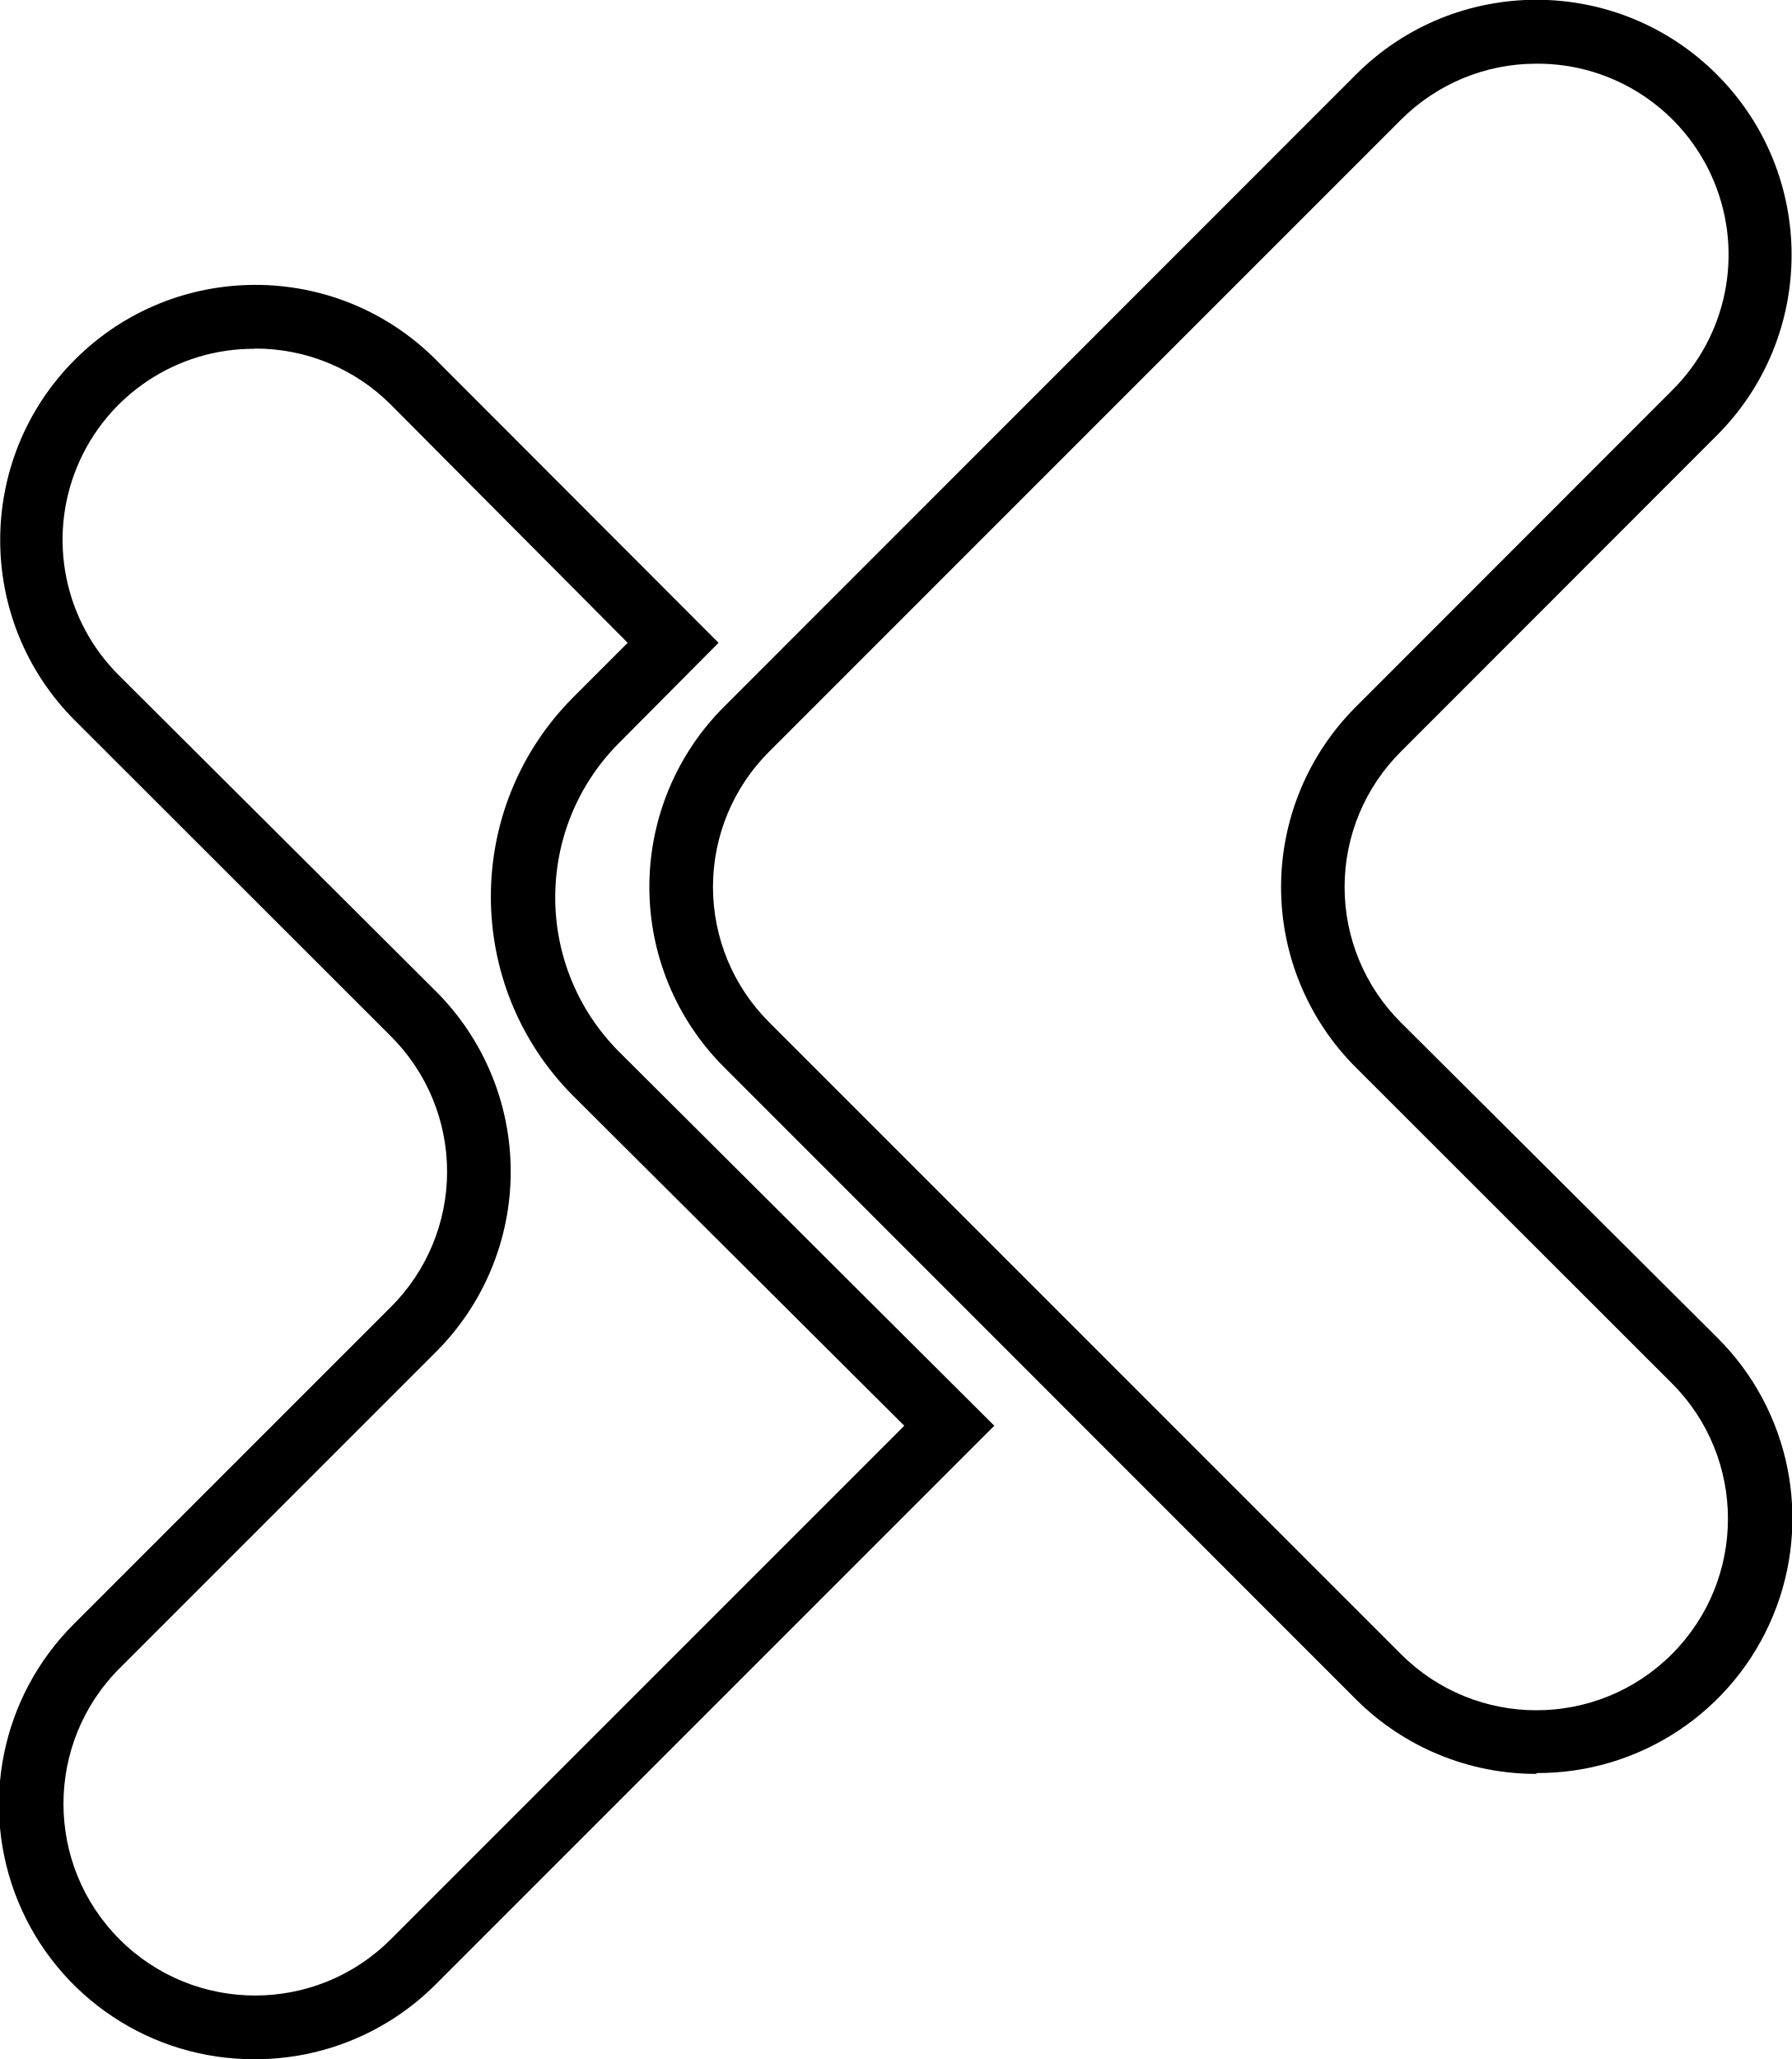
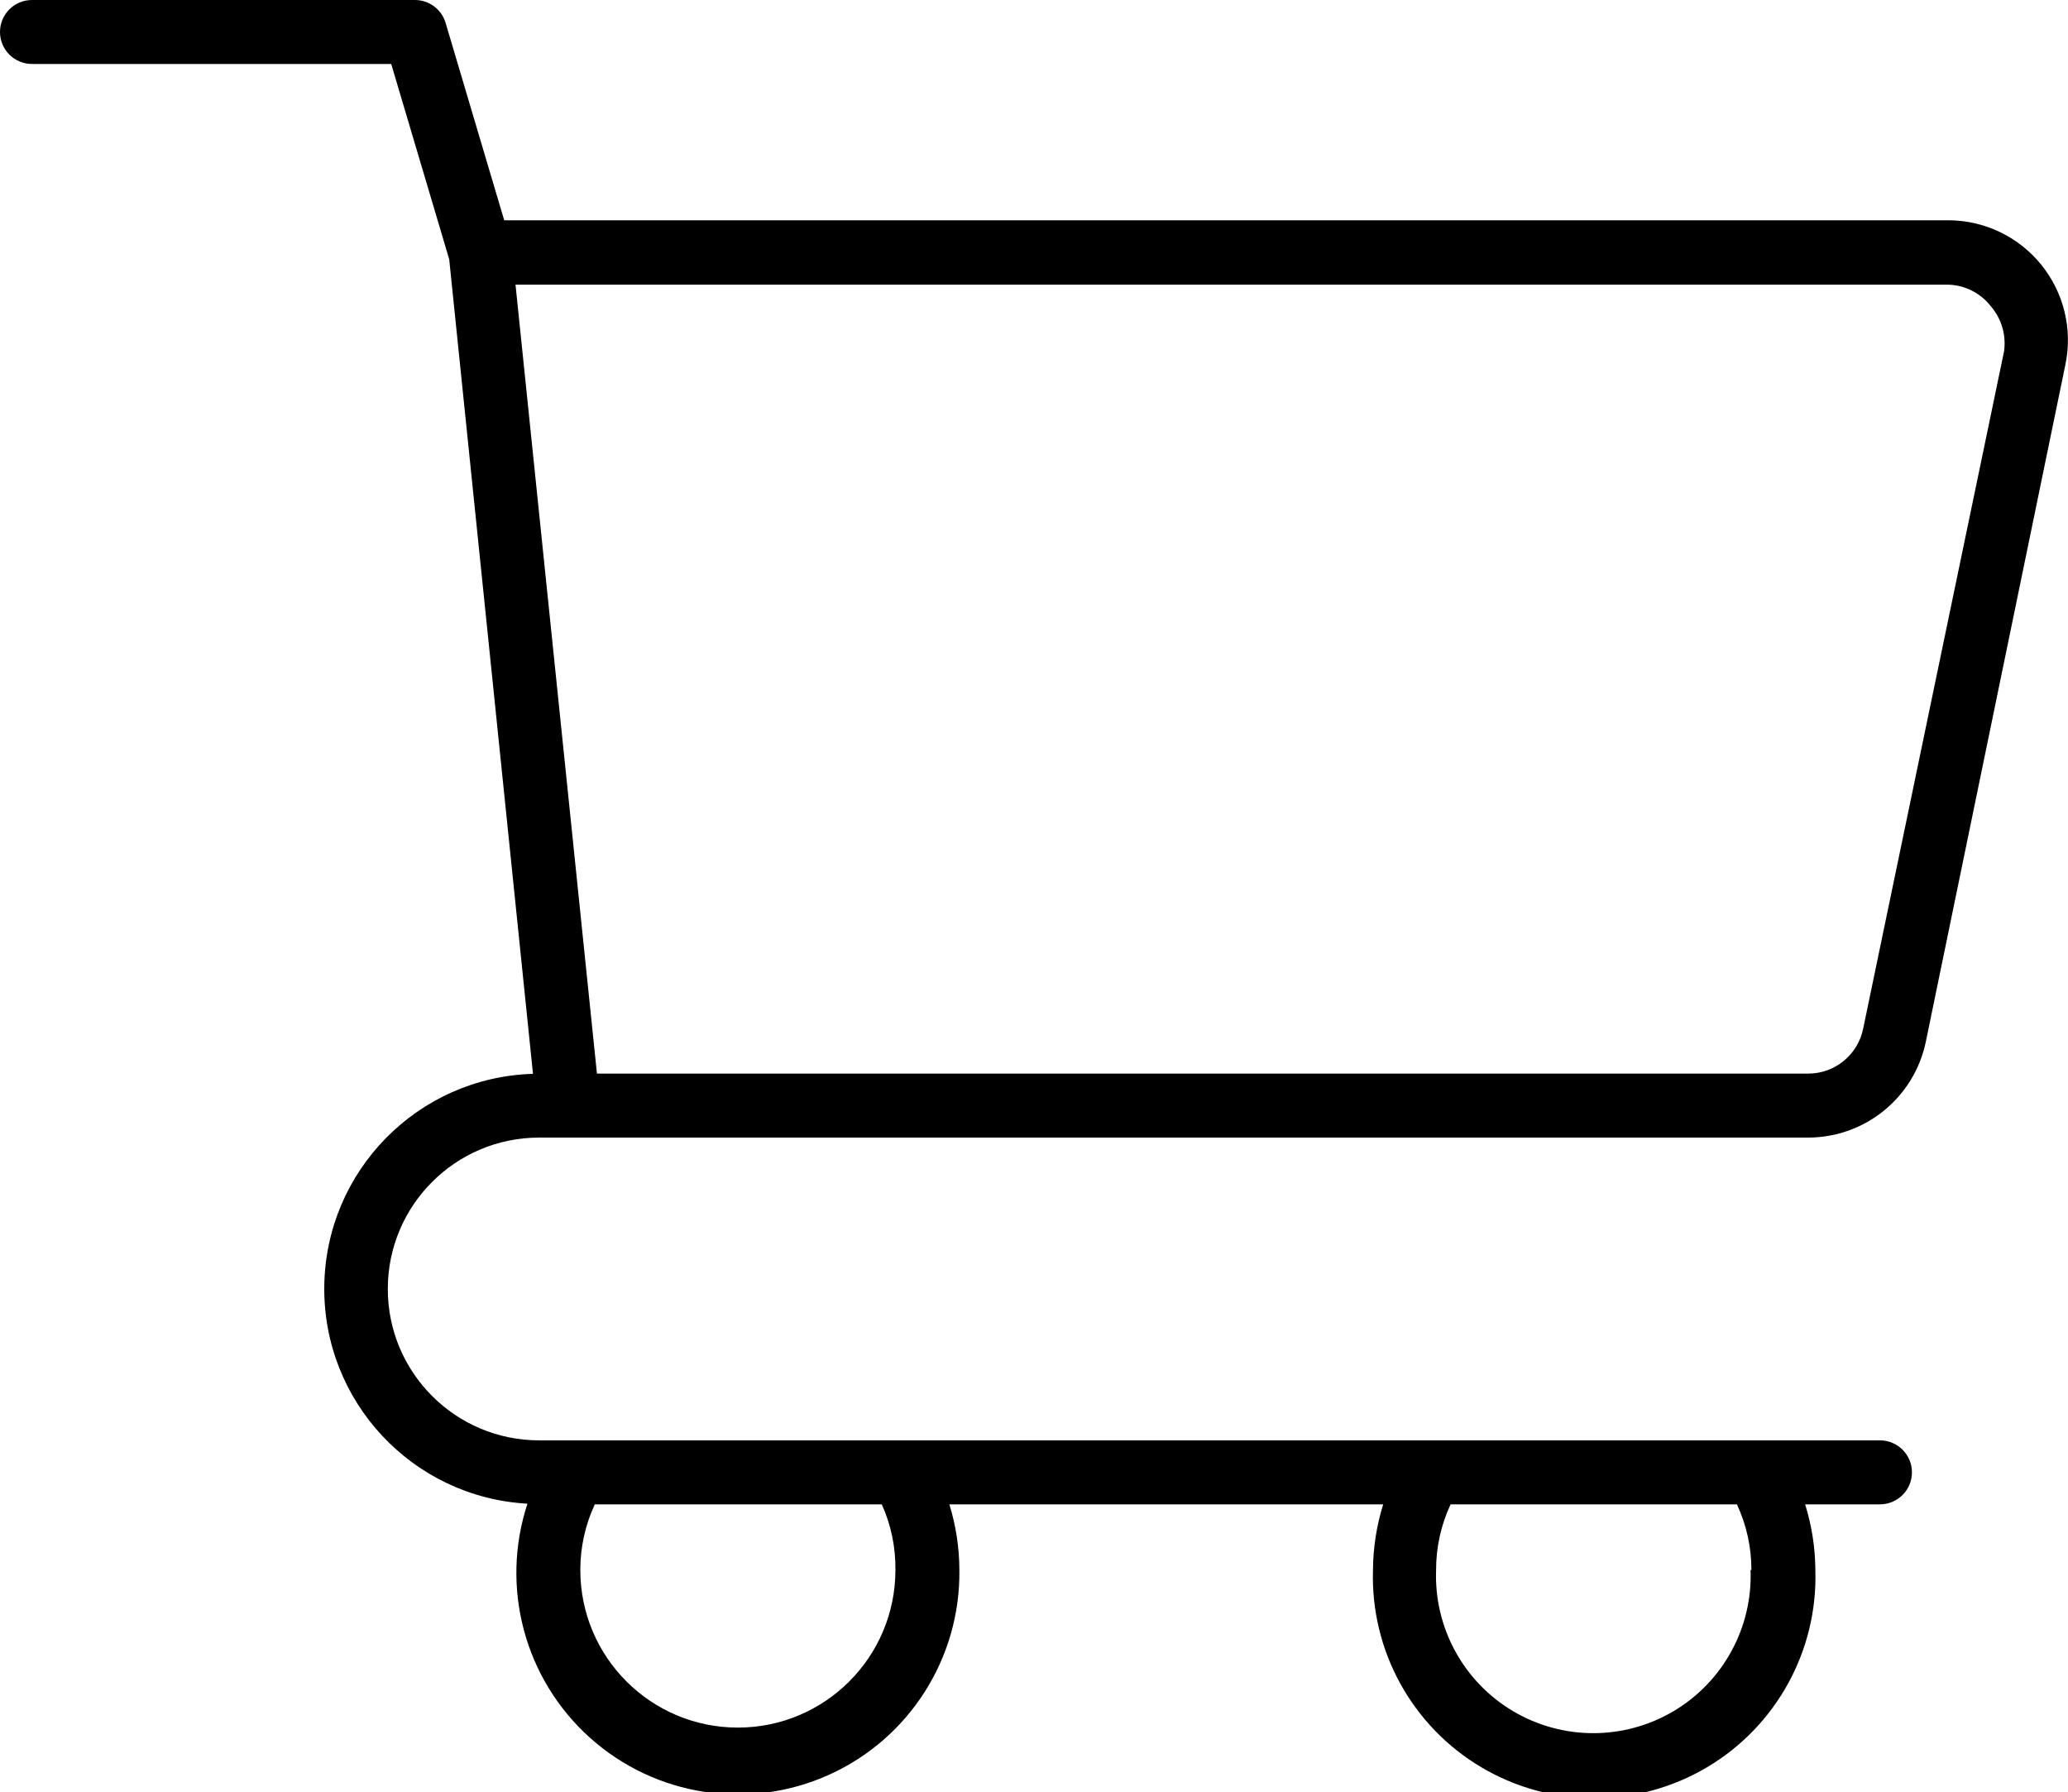
- <svg xmlns="http://www.w3.org/2000/svg" viewBox="0 0 84.4 96.99">
+ <svg xmlns="http://www.w3.org/2000/svg" viewBox="0 0 97 84.04">
  <g id="Layer_2" data-name="Layer 2">
    <g id="Layer_1-2" data-name="Layer 1">
-       <path d="M12,97A12,12,0,0,1,3.51,76.47l14.9-14.9a9,9,0,0,0,0-12.76L3.53,33.94a12,12,0,0,1,17-17L33.85,30.28,29.16,35a10.3,10.3,0,0,0,0,14.54L46.84,67.16,20.53,93.47A12,12,0,0,1,12,97Zm0-80.57a9,9,0,0,0-6.38,15.4L20.53,46.69a12,12,0,0,1,0,17L5.63,78.59A9,9,0,0,0,18.41,91.35L42.6,67.16,27,51.62a13.3,13.3,0,0,1,0-18.77l2.57-2.57L18.41,19.06A9,9,0,0,0,12,16.42Z" />
-       <path d="M72.38,83.56a12,12,0,0,1-8.5-3.51L34.12,50.28a12,12,0,0,1,0-17L63.88,3.51a12,12,0,1,1,17,17L66,35.4a9,9,0,0,0,0,12.77L80.89,63a12,12,0,0,1-8.51,20.52ZM72.38,3A9,9,0,0,0,66,5.64L36.24,35.4a9,9,0,0,0,0,12.76L66,77.92A9,9,0,0,0,78.76,65.16L63.88,50.29a12,12,0,0,1,0-17h0L78.76,18.4A9,9,0,0,0,72.38,3Z" />
+       <path d="M91.37,10.33H23.65L20.9,1.07A1.5,1.5,0,0,0,19.46,0H1.5a1.5,1.5,0,0,0,0,3H18.35l2.72,9.16L25,50.36a10.09,10.09,0,0,0-.26,20.16A10.39,10.39,0,1,0,45,73.63a10.54,10.54,0,0,0-.47-3.08H64.88a10.55,10.55,0,0,0-.48,3.08,10.38,10.38,0,1,0,20.75,0,10.55,10.55,0,0,0-.48-3.08h3.51a1.5,1.5,0,0,0,0-3H25.29a7.1,7.1,0,1,1,0-14.2H84.82a5.64,5.64,0,0,0,5.51-4.49l6.55-31.77a5.62,5.62,0,0,0-5.51-6.76ZM42,73.63a7.39,7.39,0,1,1-14.78,0,7.26,7.26,0,0,1,.68-3.08H41.36A7.26,7.26,0,0,1,42,73.63Zm40.11,0a7.38,7.38,0,1,1-14.75,0,7.26,7.26,0,0,1,.68-3.08H81.47A7.26,7.26,0,0,1,82.15,73.63ZM94,16.48,87.39,48.25a2.63,2.63,0,0,1-2.57,2.1H28l-3.82-37H91.37a2.62,2.62,0,0,1,2,1A2.67,2.67,0,0,1,94,16.48Z" />
    </g>
  </g>
</svg>
